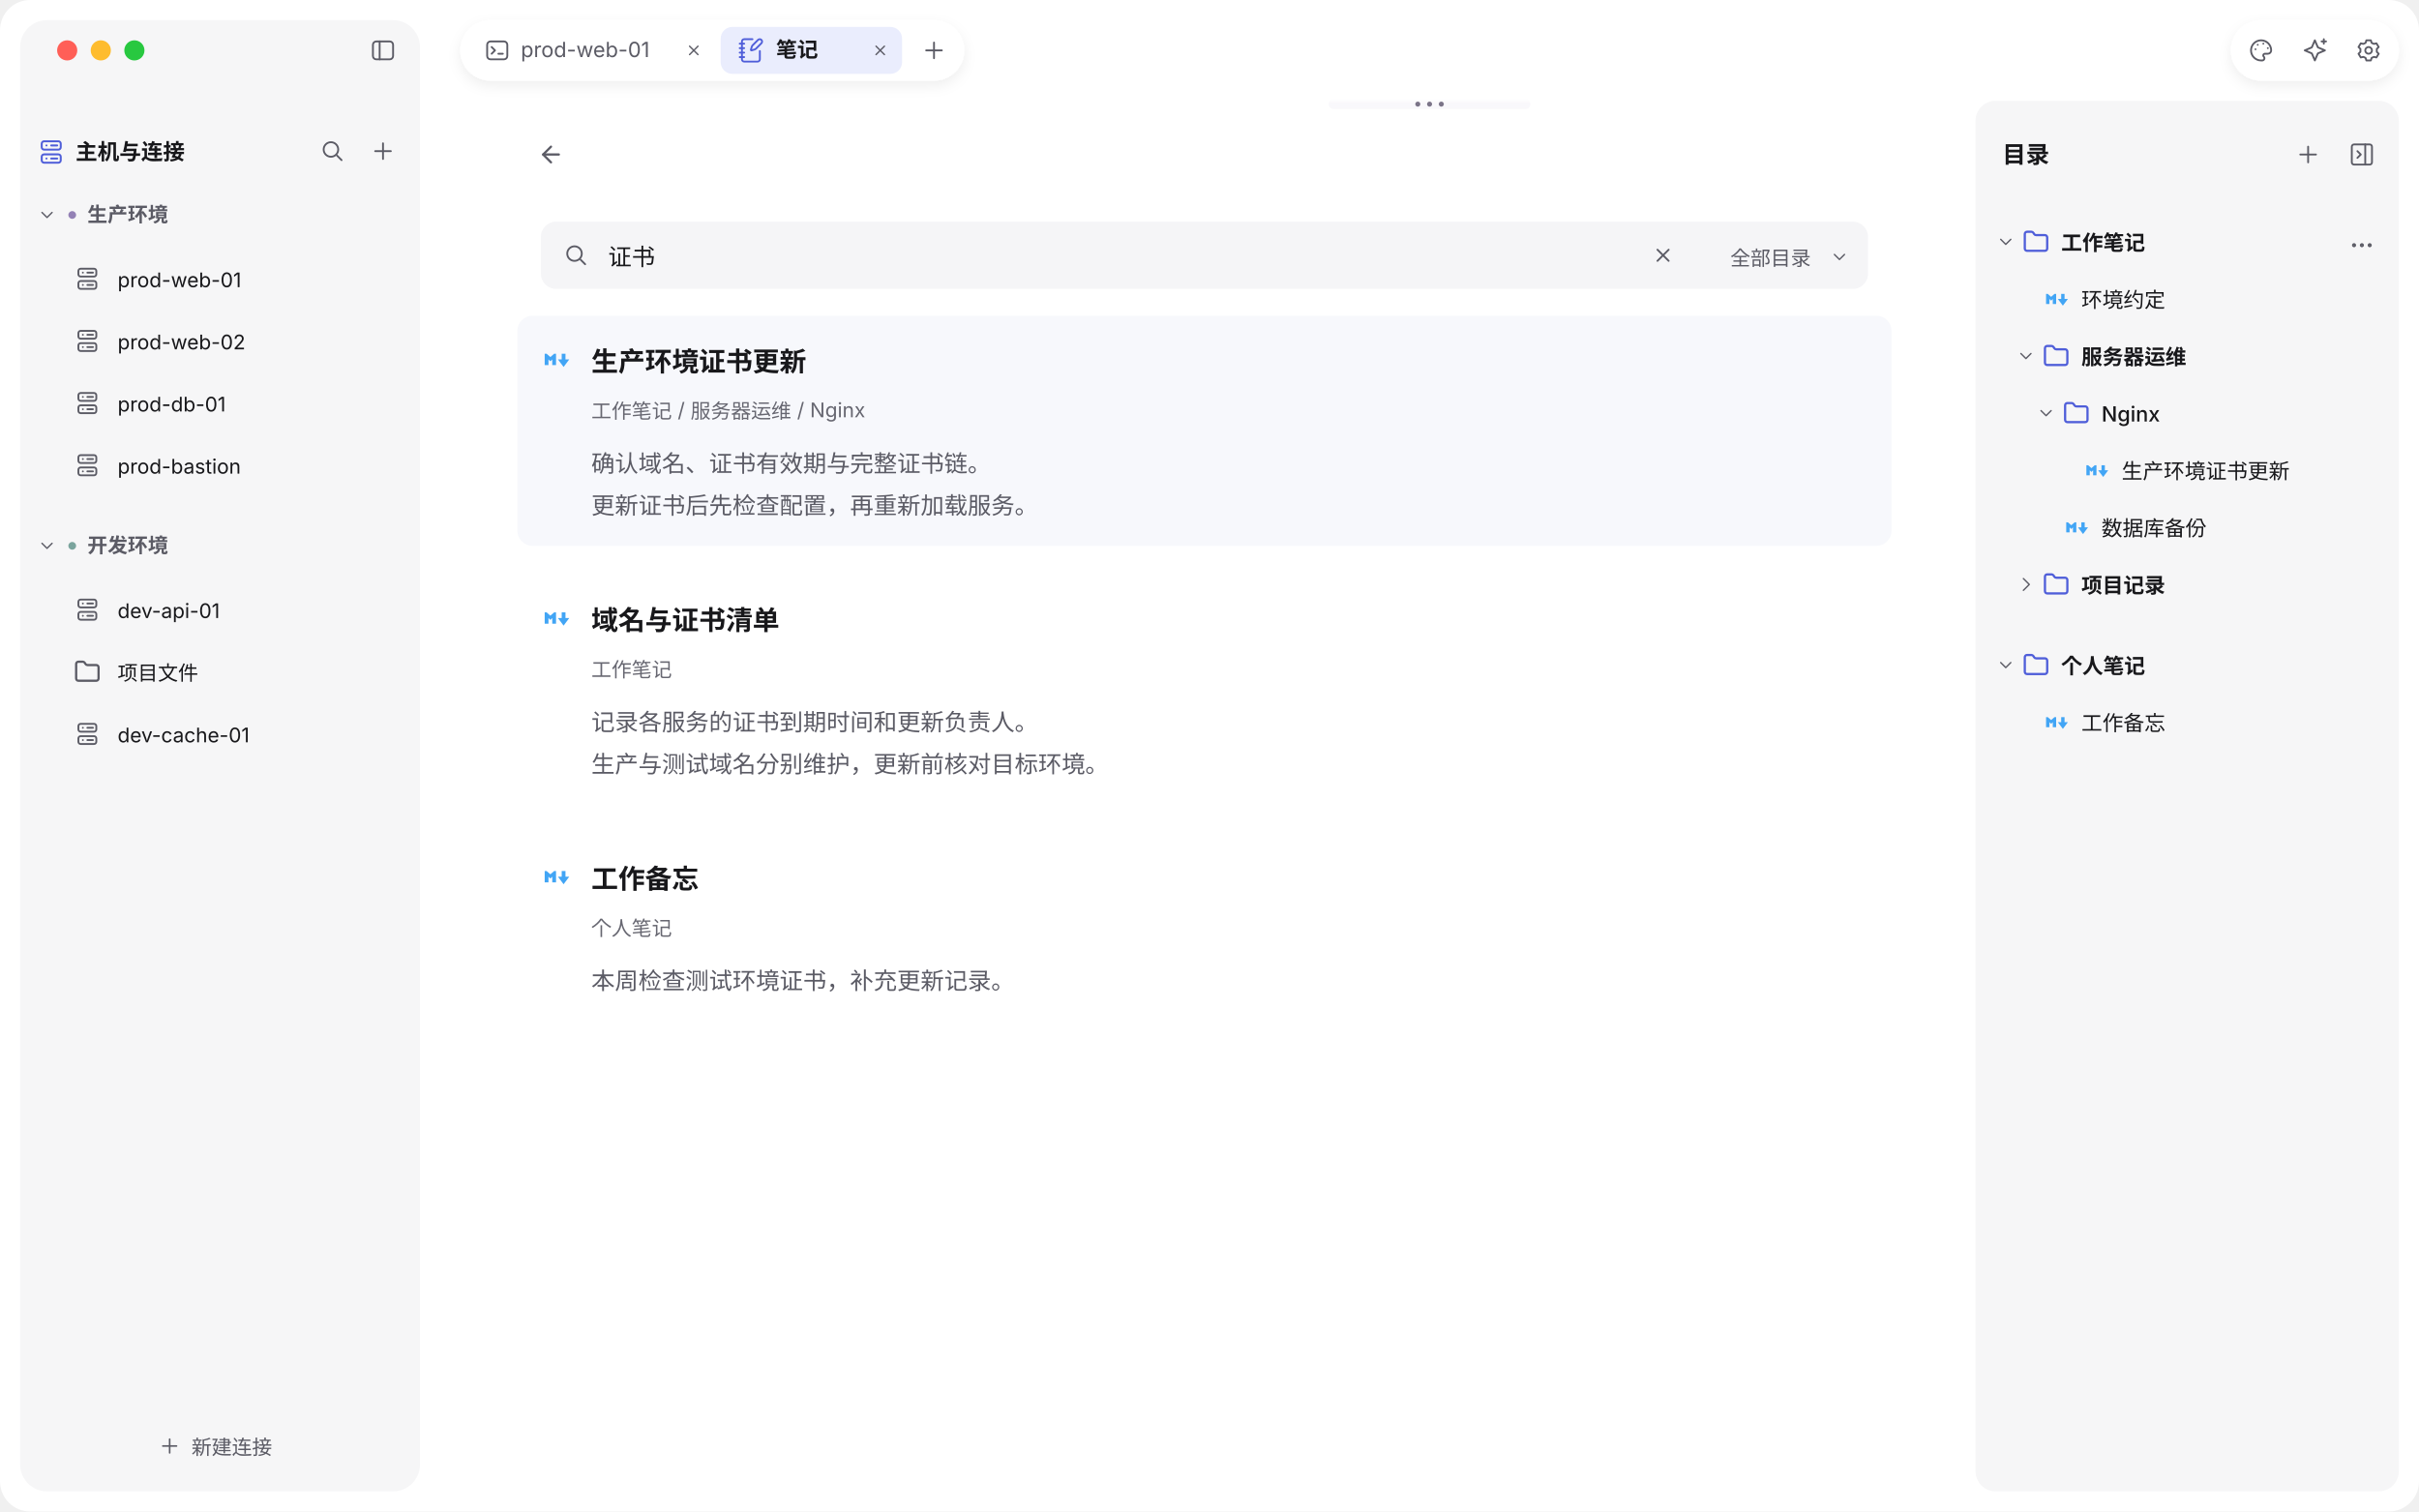
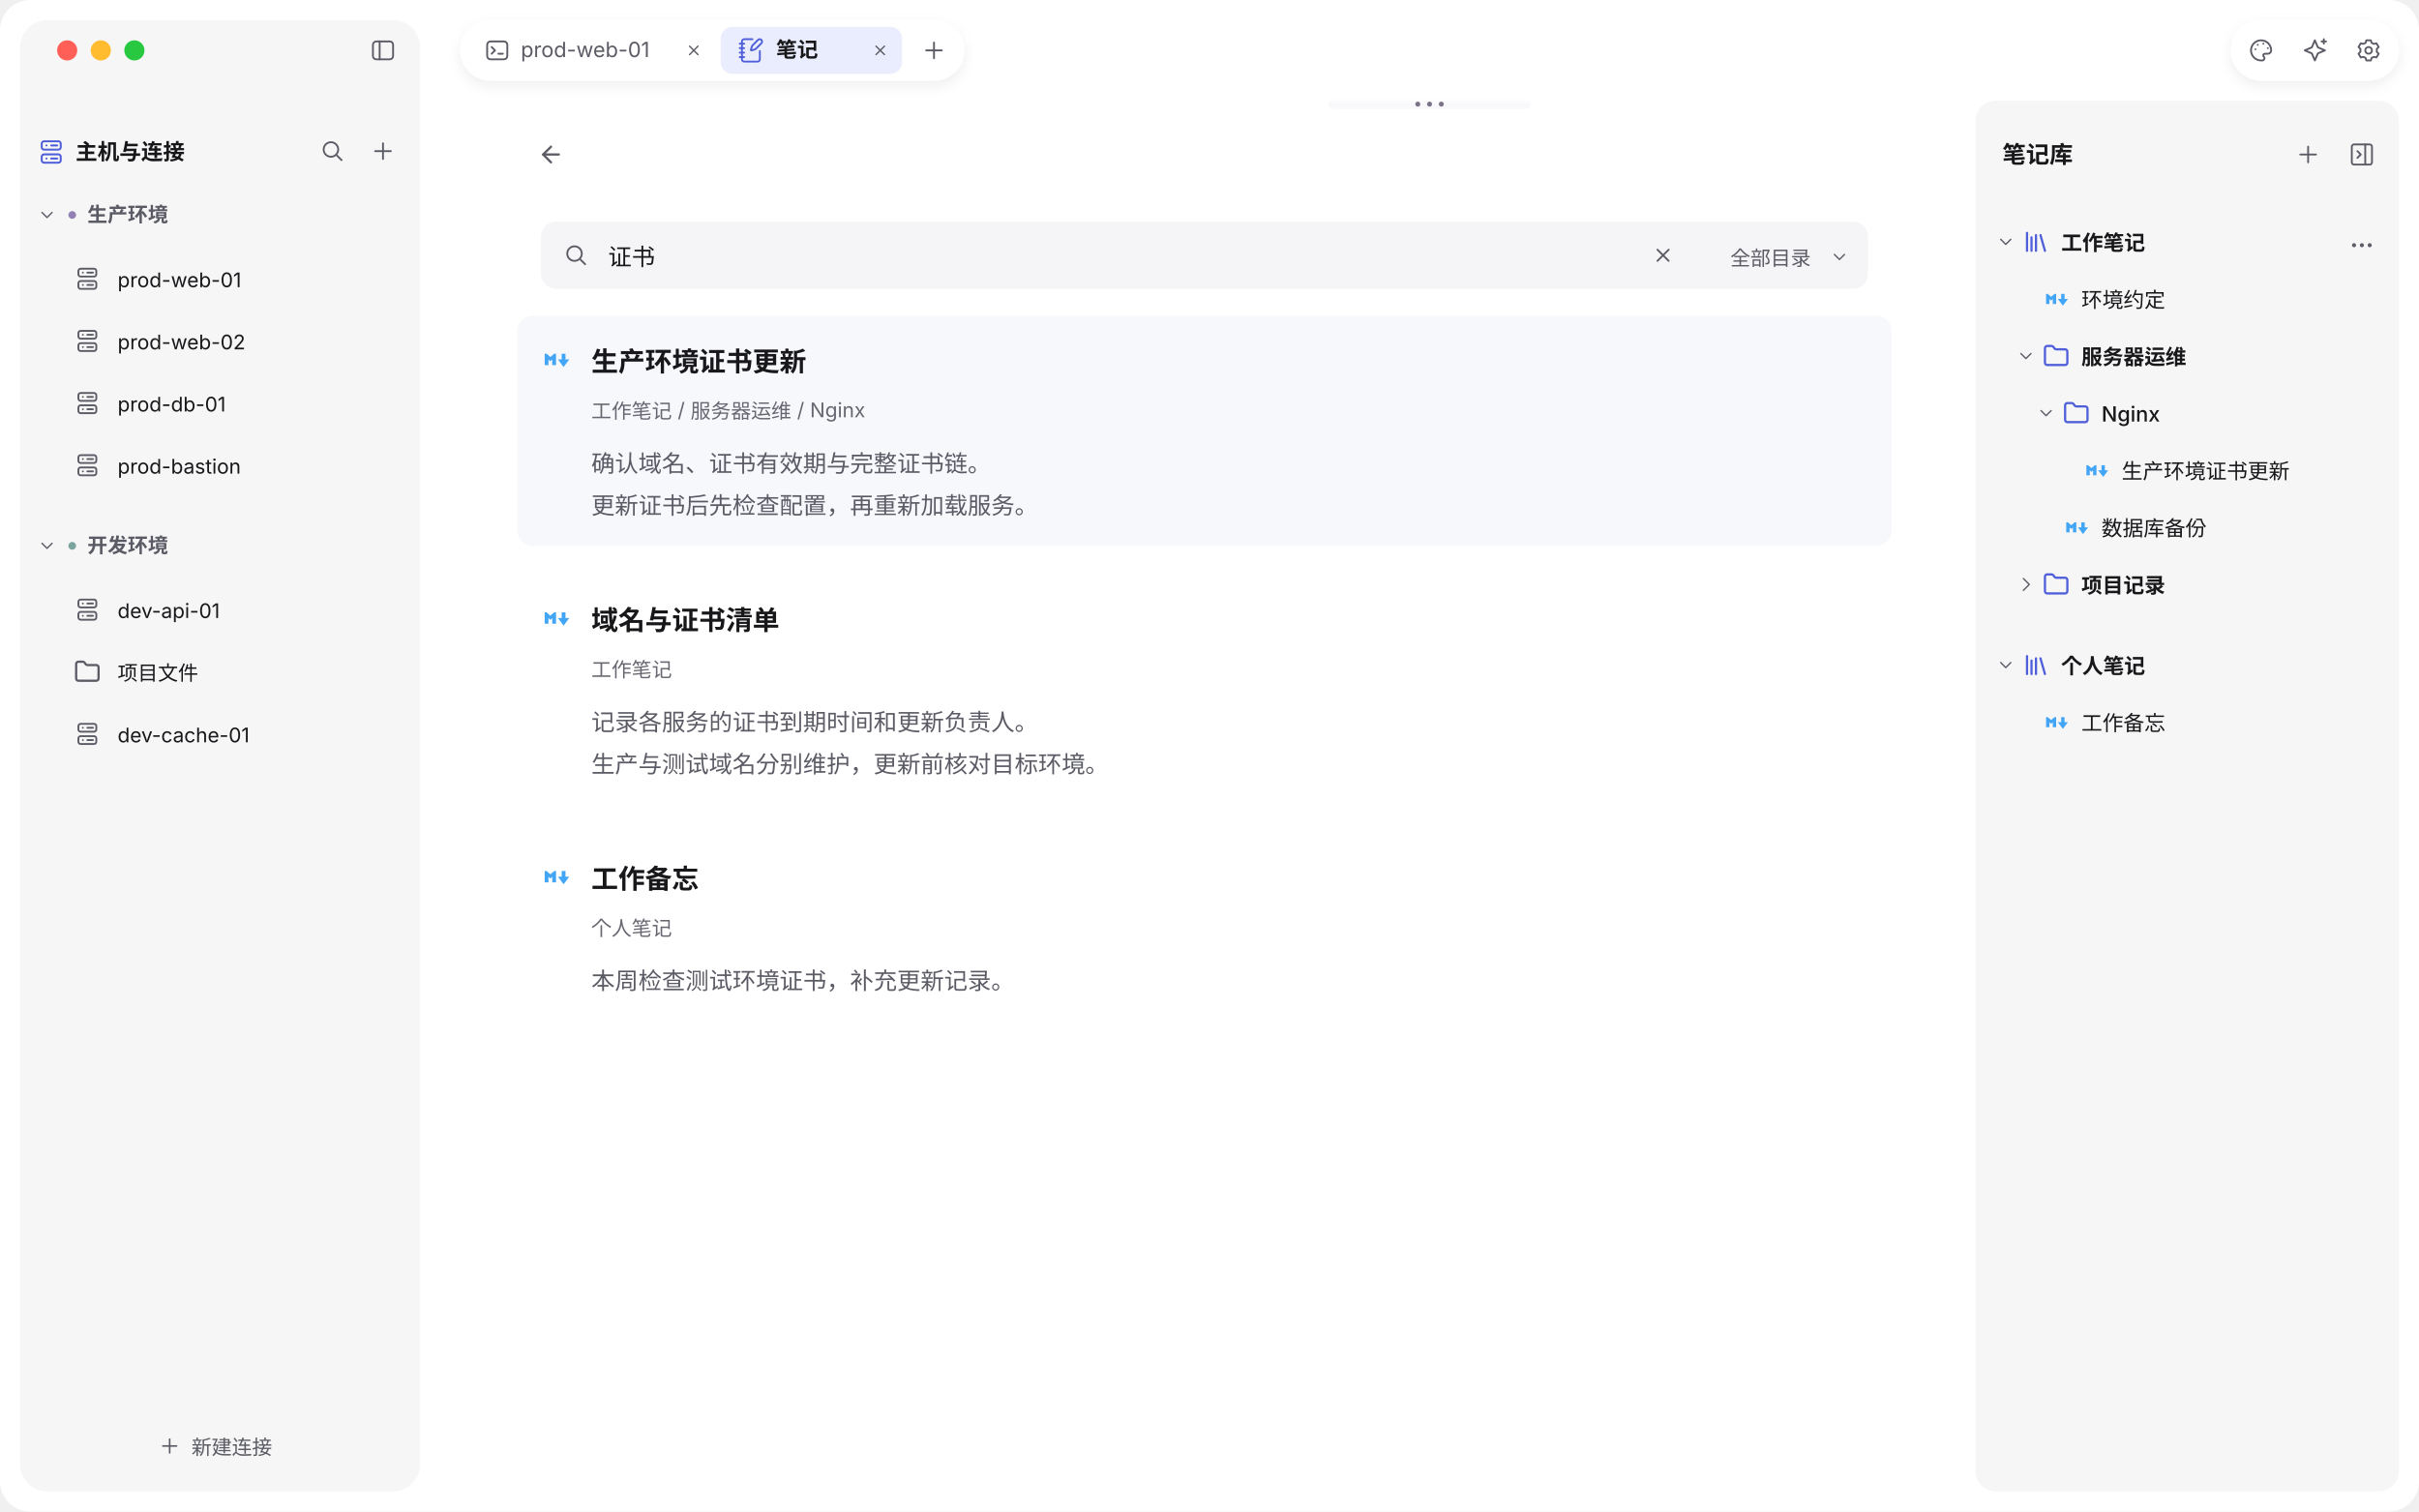
<svg xmlns="http://www.w3.org/2000/svg" width="1440" height="900" viewBox="0 0 1440 900" fill="none">
  <defs>
+     <symbol id="notes-icon-library" viewBox="0 0 24 24" fill="none" stroke="currentColor" stroke-width="2" stroke-linecap="round" stroke-linejoin="round">
+       <path d="m16 6 4 14" />
+       <path d="M12 6v14" />
+       <path d="M8 8v12" />
+       <path d="M4 4v16" />
+     </symbol>
+     <symbol id="notes-icon-file-search" viewBox="0 0 24 24" fill="none" stroke="currentColor" stroke-width="2" stroke-linecap="round" stroke-linejoin="round">
+       <path d="M6 22a2 2 0 0 1-2-2V4a2 2 0 0 1 2-2h8a2.4 2.4 0 0 1 1.704.706l3.588 3.588A2.4 2.4 0 0 1 20 8v12a2 2 0 0 1-2 2z" />
+       <path d="M14 2v5a1 1 0 0 0 1 1h5" />
+       <circle cx="11.5" cy="14.5" r="2.5" />
+       <path d="M13.3 16.3 15 18" />
+     </symbol>
+     <symbol id="notes-icon-list-tree" viewBox="0 0 24 24" fill="none" stroke="currentColor" stroke-width="2" stroke-linecap="round" stroke-linejoin="round">
+       <path d="M8 5h13" />
+       <path d="M13 12h8" />
+       <path d="M13 19h8" />
+       <path d="M3 10a2 2 0 0 0 2 2h3" />
+       <path d="M3 5v12a2 2 0 0 0 2 2h3" />
+     </symbol>
    <symbol id="sidebar" viewBox="0 0 24 24">
      <g fill="none" stroke="currentColor" stroke-width="1.65" stroke-linecap="round" stroke-linejoin="round">
        <rect x="3" y="4" width="18" height="16" rx="3" />
        <path d="M9 4v16" />
      </g>
    </symbol>
    <symbol id="plus" viewBox="0 0 24 24">
      <g fill="none" stroke="currentColor" stroke-width="1.65" stroke-linecap="round" stroke-linejoin="round">
        <path d="M12 5v14M5 12h14" />
      </g>
    </symbol>
    <symbol id="close" viewBox="0 0 24 24">
      <g fill="none" stroke="currentColor" stroke-width="1.65" stroke-linecap="round" stroke-linejoin="round">
        <path d="m7 7 10 10M17 7 7 17" />
      </g>
    </symbol>
    <symbol id="down" viewBox="0 0 24 24">
      <g fill="none" stroke="currentColor" stroke-width="1.65" stroke-linecap="round" stroke-linejoin="round">
        <path d="m6 9 6 6 6-6" />
      </g>
    </symbol>
    <symbol id="chevron" viewBox="0 0 24 24">
      <g fill="none" stroke="currentColor" stroke-width="1.65" stroke-linecap="round" stroke-linejoin="round">
        <path d="m9 5 7 7-7 7" />
      </g>
    </symbol>
    <symbol id="search" viewBox="0 0 24 24">
      <g fill="none" stroke="currentColor" stroke-width="1.65" stroke-linecap="round" stroke-linejoin="round">
        <circle cx="10.5" cy="10.5" r="6.5" />
        <path d="m16 16 4 4" />
      </g>
    </symbol>
    <symbol id="server" viewBox="0 0 24 24">
      <g fill="none" stroke="currentColor" stroke-width="1.65" stroke-linecap="round" stroke-linejoin="round">
        <rect x="4" y="3" width="16" height="7" rx="2" />
        <rect x="4" y="14" width="16" height="7" rx="2" />
        <path d="M8 6.5h.01M8 17.5h.01M12 6.5h5M12 17.5h5" />
      </g>
    </symbol>
    <symbol id="folder" viewBox="0 0 24 24" data-source="vendor/zenit/src/ui/icons_common/folder.svg">
      <g fill="none" stroke="currentColor" stroke-width="2" stroke-linecap="round" stroke-linejoin="round">
        <path d="M20 20a2 2 0 0 0 2-2V8a2 2 0 0 0-2-2h-7.9a2 2 0 0 1-1.69-.9L9.6 3.9A2 2 0 0 0 7.93 3H4a2 2 0 0 0-2 2v13a2 2 0 0 0 2 2Z" />
      </g>
    </symbol>
    <symbol id="terminal" viewBox="0 0 24 24">
      <g fill="none" stroke="currentColor" stroke-width="1.65" stroke-linecap="round" stroke-linejoin="round">
        <rect x="3" y="4" width="18" height="16" rx="3" />
        <path d="m7 9 3 3-3 3m6 0h4" />
      </g>
    </symbol>
    <symbol id="palette" viewBox="0 0 24 24">
      <g fill="none" stroke="currentColor" stroke-width="1.65" stroke-linecap="round" stroke-linejoin="round">
        <path d="M12 3a9 9 0 1 0 0 18h1a2 2 0 0 0 1.4-3.4 1.5 1.5 0 0 1 1.1-2.6H18a3 3 0 0 0 3-3 9 9 0 0 0-9-9Z" />
        <path d="M7 11h.01M9 7h.01M14 6h.01M18 10h.01" />
      </g>
    </symbol>
    <symbol id="sparkles" viewBox="0 0 24 24">
      <g fill="none" stroke="currentColor" stroke-width="1.65" stroke-linecap="round" stroke-linejoin="round">
        <path d="m12 3 2.7 6.3L21 12l-6.3 2.7L12 21l-2.7-6.3L3 12l6.3-2.7L12 3ZM20 2v4m-2-2h4" />
      </g>
    </symbol>
    <symbol id="settings" viewBox="0 0 24 24">
      <g fill="none" stroke="currentColor" stroke-width="1.65" stroke-linecap="round" stroke-linejoin="round">
        <path d="m10 3-.7 2.3-2 .9L5 5.7 3 9l1.7 1.7v2.6L3 15l2 3.3 2.3-.5 2 .9L10 21h4l.7-2.3 2-.9 2.3.5 2-3.3-1.7-1.7v-2.6L21 9l-2-3.3-2.3.5-2-.9L14 3h-4Z" />
        <circle cx="12" cy="12" r="3" />
      </g>
    </symbol>
    <symbol id="history" viewBox="0 0 24 24">
      <g fill="none" stroke="currentColor" stroke-width="1.65" stroke-linecap="round" stroke-linejoin="round">
        <path d="M3 11a9 9 0 1 1 2.3 7M3 4v7h7m2-4v5l3 2" />
      </g>
    </symbol>
    <symbol id="list" viewBox="0 0 24 24">
      <g fill="none" stroke="currentColor" stroke-width="1.65" stroke-linecap="round" stroke-linejoin="round">
        <path d="M9 6h12M9 12h12M9 18h12M3 6h.01M3 12h.01M3 18h.01" />
      </g>
    </symbol>
    <symbol id="check" viewBox="0 0 24 24">
      <g fill="none" stroke="currentColor" stroke-width="1.65" stroke-linecap="round" stroke-linejoin="round">
        <path d="m5 12 4 4L19 6" />
      </g>
    </symbol>
    <symbol id="layers" viewBox="0 0 24 24">
      <g fill="none" stroke="currentColor" stroke-width="1.65" stroke-linecap="round" stroke-linejoin="round">
        <path d="m12 3 10 5-10 5L2 8l10-5ZM2 12l10 5 10-5M2 16l10 5 10-5" />
      </g>
    </symbol>
    <symbol id="file-markdown" viewBox="0 0 32 32" data-source="assets/file-icons/markdown.svg">
      <path fill="#42a5f5" d="m14 10-4 3.5L6 10H4v12h4v-6l2 2 2-2v6h4V10zm12 6v-6h-4v6h-4l6 8 6-8z" />
    </symbol>
    <symbol id="notebook" viewBox="0 0 24 24">
      <g fill="none" stroke="currentColor" stroke-width="1.65" stroke-linecap="round" stroke-linejoin="round">
        <path d="M13.4 2H6a2 2 0 0 0-2 2v16a2 2 0 0 0 2 2h12a2 2 0 0 0 2-2v-7.4" />
        <path d="M2 6h4" />
        <path d="M2 10h4" />
        <path d="M2 14h4" />
        <path d="M2 18h4" />
        <path d="M21.378 5.626a1 1 0 1 0-3.004-3.004l-5.01 5.012a2 2 0 0 0-.506.854l-.837 2.87a.5.5 0 0 0 .62.62l2.87-.837a2 2 0 0 0 .854-.506z" />
      </g>
    </symbol>
    <symbol id="image" viewBox="0 0 24 24">
      <g fill="none" stroke="currentColor" stroke-width="1.65" stroke-linecap="round" stroke-linejoin="round">
        <rect width="18" height="18" x="3" y="3" rx="2" ry="2" />
        <circle cx="9" cy="9" r="2" />
        <path d="m21 15-3.086-3.086a2 2 0 0 0-2.828 0L6 21" />
      </g>
    </symbol>
    <symbol id="more" viewBox="0 0 24 24">
      <g fill="none" stroke="currentColor" stroke-width="1.65" stroke-linecap="round" stroke-linejoin="round">
        <circle cx="12" cy="12" r="1" />
        <circle cx="19" cy="12" r="1" />
        <circle cx="5" cy="12" r="1" />
      </g>
    </symbol>
    <symbol id="code" viewBox="0 0 24 24">
      <g fill="none" stroke="currentColor" stroke-width="1.65" stroke-linecap="round" stroke-linejoin="round">
        <path d="m16 18 6-6-6-6" />
        <path d="m8 6-6 6 6 6" />
      </g>
    </symbol>
    <symbol id="arrow" viewBox="0 0 24 24">
      <g fill="none" stroke="currentColor" stroke-width="1.65" stroke-linecap="round" stroke-linejoin="round">
        <path d="M5 12h14" />
        <path d="m12 5 7 7-7 7" />
      </g>
    </symbol>
    <symbol id="shield" viewBox="0 0 24 24">
      <g fill="none" stroke="currentColor" stroke-width="1.65" stroke-linecap="round" stroke-linejoin="round">
        <path d="M20 13c0 5-3.5 7.5-7.66 8.95a1 1 0 0 1-.67-.01C7.5 20.5 4 18 4 13V6a1 1 0 0 1 1-1c2 0 4.5-1.2 6.24-2.72a1.17 1.17 0 0 1 1.52 0C14.51 3.81 17 5 19 5a1 1 0 0 1 1 1z" />
        <path d="m9 12 2 2 4-4" />
      </g>
    </symbol>
    <symbol id="trash" viewBox="0 0 24 24">
      <g fill="none" stroke="currentColor" stroke-width="1.65" stroke-linecap="round" stroke-linejoin="round">
        <path d="M10 11v6" />
        <path d="M14 11v6" />
        <path d="M19 6v14a2 2 0 0 1-2 2H7a2 2 0 0 1-2-2V6" />
        <path d="M3 6h18" />
        <path d="M8 6V4a2 2 0 0 1 2-2h4a2 2 0 0 1 2 2v2" />
      </g>
    </symbol>
    <filter id="raised" x="-50%" y="-60%" width="200%" height="240%">
      <feDropShadow dx="0" dy="3" stdDeviation="4" flood-color="#18181B" flood-opacity=".07" />
    </filter>
    <filter id="float" x="-20%" y="-25%" width="150%" height="170%">
      <feDropShadow dx="0" dy="8" stdDeviation="16" flood-color="#18181B" flood-opacity=".12" />
    </filter>
    <linearGradient id="strip" x1="0" y1="0" x2="0" y2="1">
      <stop offset="0" stop-color="#fff" stop-opacity=".8" />
      <stop offset="1" stop-color="#EAE6F2" stop-opacity=".25" />
    </linearGradient>
    <clipPath id="window.clip">
      <rect width="1440" height="900" rx="18" />
    </clipPath>
    <symbol id="panel-right" viewBox="0 0 24 24">
      <g fill="none" stroke="currentColor" stroke-width="1.65" stroke-linecap="round" stroke-linejoin="round">
        <rect width="18" height="18" x="3" y="3" rx="2" />
        <path d="M15 3v18" />
      </g>
    </symbol>
    <symbol id="panel-right-open" viewBox="0 0 24 24">
      <g fill="none" stroke="currentColor" stroke-width="1.65" stroke-linecap="round" stroke-linejoin="round">
        <rect width="18" height="18" x="3" y="3" rx="2" />
        <path d="M15 3v18" />
        <path d="m10 15-3-3 3-3" />
      </g>
    </symbol>
    <symbol id="panel-right-close" viewBox="0 0 24 24">
      <g fill="none" stroke="currentColor" stroke-width="1.65" stroke-linecap="round" stroke-linejoin="round">
        <rect width="18" height="18" x="3" y="3" rx="2" />
        <path d="M15 3v18" />
        <path d="m8 9 3 3-3 3" />
      </g>
    </symbol>
    <style>text{font-family:-apple-system,BlinkMacSystemFont,"PingFang SC","Helvetica Neue",sans-serif;text-rendering:geometricPrecision}.notes-code{font-family:Menlo,"SFMono-Regular",monospace}.notes-text{font-family:-apple-system,BlinkMacSystemFont,"PingFang SC","Helvetica Neue",sans-serif}</style>
    <symbol id="lock" viewBox="0 0 24 24" data-source="vendor/zenit/src/ui/icons_oss/lock.svg">
      <g fill="none" stroke="currentColor" stroke-width="2" stroke-linecap="round" stroke-linejoin="round">
        <rect width="18" height="11" x="3" y="11" rx="2" ry="2" />
        <path d="M7 11V7a5 5 0 0 1 10 0v4" />
      </g>
    </symbol>
    <symbol id="lock-open" viewBox="0 0 24 24" data-source="vendor/zenit/src/ui/icons_oss/lock-open.svg">
      <g fill="none" stroke="currentColor" stroke-width="2" stroke-linecap="round" stroke-linejoin="round">
        <rect width="18" height="11" x="3" y="11" rx="2" ry="2" />
        <path d="M7 11V7a5 5 0 0 1 9.9-1" />
      </g>
    </symbol>
    <symbol id="arrow-left" viewBox="0 0 24 24" data-source="vendor/zenit/src/ui/icons_oss/arrow-left.svg">
      <g fill="none" stroke="currentColor" stroke-width="2" stroke-linecap="round" stroke-linejoin="round">
        <path d="m12 19-7-7 7-7" />
        <path d="M19 12H5" />
      </g>
    </symbol>
    <symbol id="external-link" viewBox="0 0 24 24" data-source="vendor/zenit/src/ui/icons_oss/external-link.svg">
      <g fill="none" stroke="currentColor" stroke-width="2" stroke-linecap="round" stroke-linejoin="round">
        <path d="M15 3h6v6" />
        <path d="M10 14 21 3" />
        <path d="M18 13v6a2 2 0 0 1-2 2H5a2 2 0 0 1-2-2V8a2 2 0 0 1 2-2h6" />
      </g>
    </symbol>
    <symbol id="circle-alert" viewBox="0 0 24 24" data-source="vendor/zenit/src/ui/icons_oss/circle-alert.svg">
      <g fill="none" stroke="currentColor" stroke-width="2" stroke-linecap="round" stroke-linejoin="round">
        <circle cx="12" cy="12" r="10" />
        <line x1="12" x2="12" y1="8" y2="12" />
        <line x1="12" x2="12.01" y1="16" y2="16" />
      </g>
    </symbol>
    <symbol id="refresh-cw" viewBox="0 0 24 24" data-source="vendor/zenit/src/ui/icons_oss/refresh-cw.svg">
      <g fill="none" stroke="currentColor" stroke-width="2" stroke-linecap="round" stroke-linejoin="round">
        <path d="M3 12a9 9 0 0 1 9-9 9.75 9.75 0 0 1 6.74 2.74L21 8" />
        <path d="M21 3v5h-5" />
        <path d="M21 12a9 9 0 0 1-9 9 9.75 9.75 0 0 1-6.74-2.74L3 16" />
        <path d="M8 16H3v5" />
      </g>
    </symbol>
    <symbol id="file-plus-2" viewBox="0 0 24 24" data-source="vendor/zenit/src/ui/icons_oss/file-plus-2.svg">
      <g fill="none" stroke="currentColor" stroke-width="2" stroke-linecap="round" stroke-linejoin="round">
        <path d="M11.35 22H6a2 2 0 0 1-2-2V4a2 2 0 0 1 2-2h8a2.4 2.4 0 0 1 1.706.706l3.588 3.588A2.4 2.4 0 0 1 20 8v5.35" />
        <path d="M14 2v5a1 1 0 0 0 1 1h5" />
        <path d="M14 19h6" />
        <path d="M17 16v6" />
      </g>
    </symbol>
    <symbol id="folder-plus" viewBox="0 0 24 24" data-source="vendor/zenit/src/ui/icons_oss/folder-plus.svg">
      <g fill="none" stroke="currentColor" stroke-width="2" stroke-linecap="round" stroke-linejoin="round">
        <path d="M12 10v6" />
        <path d="M9 13h6" />
        <path d="M20 20a2 2 0 0 0 2-2V8a2 2 0 0 0-2-2h-7.9a2 2 0 0 1-1.69-.9L9.6 3.9A2 2 0 0 0 7.93 3H4a2 2 0 0 0-2 2v13a2 2 0 0 0 2 2Z" />
      </g>
    </symbol>
    <symbol id="archive-restore" viewBox="0 0 24 24" data-source="vendor/zenit/src/ui/icons_oss/archive-restore.svg">
      <g fill="none" stroke="currentColor" stroke-width="2" stroke-linecap="round" stroke-linejoin="round">
        <rect width="20" height="5" x="2" y="3" rx="1" />
        <path d="M4 8v11a2 2 0 0 0 2 2h2" />
        <path d="M20 8v11a2 2 0 0 1-2 2h-2" />
        <path d="m9 15 3-3 3 3" />
        <path d="M12 12v9" />
      </g>
    </symbol>
    <symbol id="notes.topology.asset" viewBox="0 0 760 154">
      <g transform="translate(-322 -320)">
        <rect x="594" y="354" width="760" height="154" rx="10" fill="#F3F5F8" transform="translate(-272 -34)" />
        <rect x="618.0" y="411" width="124" height="90" rx="9" fill="#FFFFFF" transform="translate(-272 -65)" />
        <use href="#terminal" x="632.0" y="424" width="19" height="19" color="#4F5ED9" transform="translate(-272 -65)" />
        <text x="632.0" y="464" font-size="13" fill="#18181B" font-weight="550" transform="translate(-272 -65)">运维终端</text>
        <text x="632.0" y="484" font-size="11.5" fill="#676771" font-weight="400" transform="translate(-272 -65)">MacBook</text>
        <path d="M750.0 456H902.0" stroke="#B6BECE" stroke-width="1.4" transform="translate(-272 -65)" />
        <use href="#arrow" x="890.0" y="448" width="16" height="16" color="#9BA6BB" transform="translate(-272 -65)" />
        <rect x="912.0" y="411" width="124" height="90" rx="9" fill="#FFFFFF" transform="translate(-272 -65)" />
        <use href="#server" x="926.0" y="424" width="19" height="19" color="#4F5ED9" transform="translate(-272 -65)" />
        <text x="926.0" y="464" font-size="13" fill="#18181B" font-weight="550" transform="translate(-272 -65)">跳板机</text>
        <text x="926.0" y="484" font-size="11.5" fill="#676771" font-weight="400" transform="translate(-272 -65)">prod-bastion</text>
        <path d="M1044.0 456H1196.0" stroke="#B6BECE" stroke-width="1.4" transform="translate(-272 -65)" />
        <use href="#arrow" x="1184.0" y="448" width="16" height="16" color="#9BA6BB" transform="translate(-272 -65)" />
        <rect x="1206.0" y="411" width="124" height="90" rx="9" fill="#FFFFFF" transform="translate(-272 -65)" />
        <use href="#server" x="1220.0" y="424" width="19" height="19" color="#4F5ED9" transform="translate(-272 -65)" />
        <text x="1220.0" y="464" font-size="13" fill="#18181B" font-weight="550" transform="translate(-272 -65)">业务服务器</text>
        <text x="1220.0" y="484" font-size="11.5" fill="#676771" font-weight="400" transform="translate(-272 -65)">prod-web-01</text>
      </g>
    </symbol>
    <filter id="notes.panel.shadow" x="-10%" y="-5%" width="120%" height="110%">
      <feDropShadow dx="-3" dy="0" stdDeviation="8" flood-color="#18181B" flood-opacity=".10" />
    </filter>
    <clipPath id="notes.search.clip">
      <rect x="308" y="188" width="818" height="700" rx="0" fill="none" />
    </clipPath>
    <clipPath id="notes.tree.clip">
      <rect x="1186" y="126" width="232" height="750" rx="0" fill="none" />
    </clipPath>
  </defs>
  <g id="notes.canvas" clip-path="url(#window.clip)">
    <rect id="window.background" x="0" y="0" width="1440" height="900" rx="0" fill="#FFFFFF" />
    <g id="workspace.sidebar">
      <rect id="sidebar.surface" x="12" y="12" width="238" height="876" rx="16" fill="#F6F6F7" />
      <circle cx="40" cy="30" r="6" fill="#FF5F57" />
      <circle cx="60" cy="30" r="6" fill="#FEBC2E" />
      <circle cx="80" cy="30" r="6" fill="#28C840" />
      <g id="sidebar.collapse">
        <rect id="sidebar.collapse.hit" x="216" y="18" width="24" height="24" rx="12.0" fill="transparent" />
        <use href="#sidebar" x="220.0" y="22.0" width="16" height="16" color="#5B5B65" />
      </g>
      <use href="#server" x="22" y="82" width="17" height="17" color="#4F5ED9" />
      <text x="45" y="95" font-size="13" fill="#18181B" font-weight="650">主机与连接</text>
      <g id="sidebar.search">
        <rect id="sidebar.search.hit" x="186" y="78" width="24" height="24" rx="12.0" fill="transparent" />
        <use href="#search" x="190.0" y="82.0" width="16" height="16" color="#5B5B65" />
      </g>
      <g id="sidebar.new">
        <rect id="sidebar.new.hit" x="216" y="78" width="24" height="24" rx="12.0" fill="transparent" />
        <use href="#plus" x="220.0" y="82.0" width="16" height="16" color="#5B5B65" />
      </g>
      <use href="#down" x="22" y="122" width="12" height="12" color="#5B5B65" />
      <circle cx="43" cy="128" r="2.3" fill="#9381B5" />
      <text x="52" y="132" font-size="12" fill="#5B5B65" font-weight="550">生产环境</text>
      <use href="#server" x="44" y="158" width="16" height="16" color="#5B5B65" />
      <text x="70" y="171" font-size="12" fill="#18181B" font-weight="400">prod-web-01</text>
      <use href="#server" x="44" y="195" width="16" height="16" color="#5B5B65" />
      <text x="70" y="208" font-size="12" fill="#18181B" font-weight="400">prod-web-02</text>
      <use href="#server" x="44" y="232" width="16" height="16" color="#5B5B65" />
      <text x="70" y="245" font-size="12" fill="#18181B" font-weight="400">prod-db-01</text>
      <use href="#server" x="44" y="269" width="16" height="16" color="#5B5B65" />
      <text x="70" y="282" font-size="12" fill="#18181B" font-weight="400">prod-bastion</text>
      <use href="#down" x="22" y="319" width="12" height="12" color="#5B5B65" />
      <circle cx="43" cy="325" r="2.3" fill="#7AA49D" />
      <text x="52" y="329" font-size="12" fill="#5B5B65" font-weight="550">开发环境</text>
      <use href="#server" x="44" y="355" width="16" height="16" color="#5B5B65" />
      <text x="70" y="368" font-size="12" fill="#18181B" font-weight="400">dev-api-01</text>
      <use href="#folder" x="44" y="392" width="16" height="16" color="#5B5B65" />
      <text x="70" y="405" font-size="12" fill="#18181B" font-weight="400">项目文件</text>
      <use href="#server" x="44" y="429" width="16" height="16" color="#5B5B65" />
      <text x="70" y="442" font-size="12" fill="#18181B" font-weight="400">dev-cache-01</text>
      <use href="#plus" x="94.0" y="854" width="14" height="14" color="#5B5B65" />
      <text x="114.0" y="866" font-size="12" fill="#5B5B65" font-weight="400">新建连接</text>
    </g>
    <g id="workspace.tabs">
      <rect id="tabs.surface" x="274" y="12" width="300" height="36" rx="18" fill="#FFFFFF" filter="url(#raised)" />
      <use href="#terminal" x="288" y="22" width="16" height="16" color="#5B5B65" />
      <text x="310" y="34" font-size="12.5" fill="#5B5B65" font-weight="400">prod-web-01</text>
      <use href="#close" x="407" y="24" width="12" height="12" color="#5B5B65" />
      <rect id="tab.notes" x="429" y="16" width="108" height="28" rx="7" fill="#EAEDFD" />
      <use href="#notebook" x="439" y="22" width="16" height="16" color="#4F5ED9" />
      <text x="462" y="34" font-size="12.5" fill="#18181B" font-weight="600">笔记</text>
      <use href="#close" x="518" y="24" width="12" height="12" color="#5B5B65" />
      <g id="tabs.new">
        <rect id="tabs.new.hit" x="542" y="16" width="28" height="28" rx="14.0" fill="transparent" />
        <use href="#plus" x="548.0" y="22.0" width="16" height="16" color="#5B5B65" />
      </g>
    </g>
    <g id="toolbar.global">
      <rect id="toolbar.surface" x="1328" y="12" width="100" height="36" rx="18" fill="#FFFFFF" filter="url(#raised)" />
      <g id="toolbar.palette">
        <rect id="toolbar.palette.hit" x="1332" y="16" width="28" height="28" rx="14.0" fill="transparent" />
        <use href="#palette" x="1338.0" y="22.0" width="16" height="16" color="#5B5B65" />
      </g>
      <g id="toolbar.sparkles">
        <rect id="toolbar.sparkles.hit" x="1364" y="16" width="28" height="28" rx="14.0" fill="transparent" />
        <use href="#sparkles" x="1370.0" y="22.0" width="16" height="16" color="#5B5B65" />
      </g>
      <g id="toolbar.settings">
        <rect id="toolbar.settings.hit" x="1396" y="16" width="28" height="28" rx="14.0" fill="transparent" />
        <use href="#settings" x="1402.0" y="22.0" width="16" height="16" color="#5B5B65" />
      </g>
    </g>
    <g id="ai.strip">
      <rect id="ai.strip.surface" x="791.0" y="59" width="120" height="6" rx="3" fill="url(#strip)" />
      <circle cx="844.0" cy="62" r="1.5" fill="#7B7488" />
      <circle cx="851.0" cy="62" r="1.5" fill="#7B7488" />
      <circle cx="858.0" cy="62" r="1.5" fill="#7B7488" />
    </g>
    <g id="notes.presentation">
      <g id="notes.search.results">
        <g id="notes.search.back" data-role="button" data-disabled="false">
          <rect x="314" y="78" width="28" height="28" rx="14" fill="transparent" id="notes.search.back.hit" />
          <use href="#arrow-left" x="320" y="84" width="16" height="16" color="#5B5B65" />
        </g>
        <rect x="322" y="132" width="790" height="40" rx="9" fill="#F5F5F7" id="notes.search.query" />
        <use href="#search" x="335" y="144" width="16" height="16" color="#5B5B65" />
        <text x="362" y="158" font-size="14" fill="#18181B" font-weight="400" class="notes-text">证书</text>
        <g id="notes.search.clear" data-role="button" data-disabled="false">
          <rect x="976" y="138" width="28" height="28" rx="14" fill="transparent" id="notes.search.clear.hit" />
          <use href="#close" x="982" y="144" width="16" height="16" color="#5B5B65" />
        </g>
        <text x="1030" y="158" font-size="12" fill="#5B5B65" font-weight="400" class="notes-text">全部目录</text>
        <use href="#down" x="1089" y="147" width="12" height="12" color="#5B5B65" />
        <g id="notes.search.list" clip-path="url(#notes.search.clip)">
          <g id="notes.search.result.0">
            <rect x="308" y="188" width="818" height="137" rx="9" fill="#F7F8FC" />
            <use href="#file-markdown" x="322" y="205" width="18" height="18" color="#42A5F5" />
            <text x="352" y="221" font-size="16" fill="#18181B" font-weight="600" class="notes-text">生产环境证书更新</text>
            <text x="352" y="249" font-size="12" fill="#676771" font-weight="400" class="notes-text">工作笔记 / 服务器运维 / Nginx</text>
            <text x="352" y="281" font-size="14" fill="#5B5B65" font-weight="400" class="notes-text">确认域名、证书有效期与完整证书链。</text>
            <text x="352" y="306" font-size="14" fill="#5B5B65" font-weight="400" class="notes-text">更新证书后先检查配置，再重新加载服务。</text>
          </g>
          <g id="notes.search.result.1">
            <use href="#file-markdown" x="322" y="359" width="18" height="18" color="#42A5F5" />
            <text x="352" y="375" font-size="16" fill="#18181B" font-weight="600" class="notes-text">域名与证书清单</text>
            <text x="352" y="403" font-size="12" fill="#676771" font-weight="400" class="notes-text">工作笔记</text>
            <text x="352" y="435" font-size="14" fill="#5B5B65" font-weight="400" class="notes-text">记录各服务的证书到期时间和更新负责人。</text>
            <text x="352" y="460" font-size="14" fill="#5B5B65" font-weight="400" class="notes-text">生产与测试域名分别维护，更新前核对目标环境。</text>
          </g>
          <g id="notes.search.result.2">
            <use href="#file-markdown" x="322" y="513" width="18" height="18" color="#42A5F5" />
            <text x="352" y="529" font-size="16" fill="#18181B" font-weight="600" class="notes-text">工作备忘</text>
            <text x="352" y="557" font-size="12" fill="#676771" font-weight="400" class="notes-text">个人笔记</text>
            <text x="352" y="589" font-size="14" fill="#5B5B65" font-weight="400" class="notes-text">本周检查测试环境证书，补充更新记录。</text>
          </g>
        </g>
      </g>
      <g id="notes.navigation">
        <rect x="1176" y="60" width="252" height="828" rx="12" fill="#F6F6F7" id="notes.navigation.surface" />
-         <text x="1192" y="97" font-size="14" fill="#18181B" font-weight="650" class="notes-text">目录</text>
+         <text x="1192" y="97" font-size="14" fill="#18181B" font-weight="650" class="notes-text">笔记库</text>
        <g id="notes.new" data-role="button" data-disabled="false">
          <rect x="1360" y="78" width="28" height="28" rx="14" fill="transparent" id="notes.new.hit" />
          <use href="#plus" x="1366" y="84" width="16" height="16" color="#5B5B65" />
        </g>
        <g id="notes.navigation.scroll" clip-path="url(#notes.tree.clip)">
          <g id="notes.tree.row.0">
            <use href="#down" x="1188" y="138" width="12" height="12" color="#5B5B65" />
-             <use href="#folder" x="1204" y="136" width="16" height="16" color="#4F5ED9" />
+             <use href="#notes-icon-library" x="1204" y="136" width="16" height="16" color="#4F5ED9" />
            <text x="1227" y="149" font-size="12.5" fill="#18181B" font-weight="550" class="notes-text">工作笔记</text>
            <g id="notes.library.settings" data-role="button" data-disabled="false">
              <rect x="1392" y="132" width="24" height="28" rx="14" fill="transparent" id="notes.library.settings.hit" />
              <use href="#more" x="1398" y="138" width="16" height="16" color="#5B5B65" />
            </g>
          </g>
          <g id="notes.tree.row.1">
            <use href="#file-markdown" x="1216" y="170" width="16" height="16" color="#42A5F5" />
            <text x="1239" y="183" font-size="12.5" fill="#18181B" font-weight="400" class="notes-text">环境约定</text>
          </g>
          <g id="notes.tree.row.2">
            <use href="#down" x="1200" y="206" width="12" height="12" color="#5B5B65" />
            <use href="#folder" x="1216" y="204" width="16" height="16" color="#4F5ED9" />
            <text x="1239" y="217" font-size="12.5" fill="#18181B" font-weight="550" class="notes-text">服务器运维</text>
          </g>
          <g id="notes.tree.row.3">
            <use href="#down" x="1212" y="240" width="12" height="12" color="#5B5B65" />
            <use href="#folder" x="1228" y="238" width="16" height="16" color="#4F5ED9" />
            <text x="1251" y="251" font-size="12.5" fill="#18181B" font-weight="550" class="notes-text">Nginx</text>
          </g>
          <g id="notes.tree.row.4">
            <use href="#file-markdown" x="1240" y="272" width="16" height="16" color="#42A5F5" />
            <text x="1263" y="285" font-size="12.5" fill="#18181B" font-weight="400" class="notes-text">生产环境证书更新</text>
          </g>
          <g id="notes.tree.row.5">
            <use href="#file-markdown" x="1228" y="306" width="16" height="16" color="#42A5F5" />
            <text x="1251" y="319" font-size="12.5" fill="#18181B" font-weight="400" class="notes-text">数据库备份</text>
          </g>
          <g id="notes.tree.row.6">
            <use href="#chevron" x="1200" y="342" width="12" height="12" color="#5B5B65" />
            <use href="#folder" x="1216" y="340" width="16" height="16" color="#4F5ED9" />
            <text x="1239" y="353" font-size="12.5" fill="#18181B" font-weight="550" class="notes-text">项目记录</text>
          </g>
          <g id="notes.tree.row.7">
            <use href="#down" x="1188" y="390" width="12" height="12" color="#5B5B65" />
-             <use href="#folder" x="1204" y="388" width="16" height="16" color="#4F5ED9" />
+             <use href="#notes-icon-library" x="1204" y="388" width="16" height="16" color="#4F5ED9" />
            <text x="1227" y="401" font-size="12.5" fill="#18181B" font-weight="550" class="notes-text">个人笔记</text>
          </g>
          <g id="notes.tree.row.8">
            <use href="#file-markdown" x="1216" y="422" width="16" height="16" color="#42A5F5" />
            <text x="1239" y="435" font-size="12.5" fill="#18181B" font-weight="400" class="notes-text">工作备忘</text>
          </g>
        </g>
      </g>
      <g id="notes.navigation.toggle" data-role="button" data-disabled="false">
        <rect x="1392" y="78" width="28" height="28" rx="14" fill="transparent" id="notes.navigation.toggle.hit" />
        <use href="#panel-right-close" x="1398" y="84" width="16" height="16" color="#5B5B65" />
      </g>
    </g>
  </g>
</svg>
